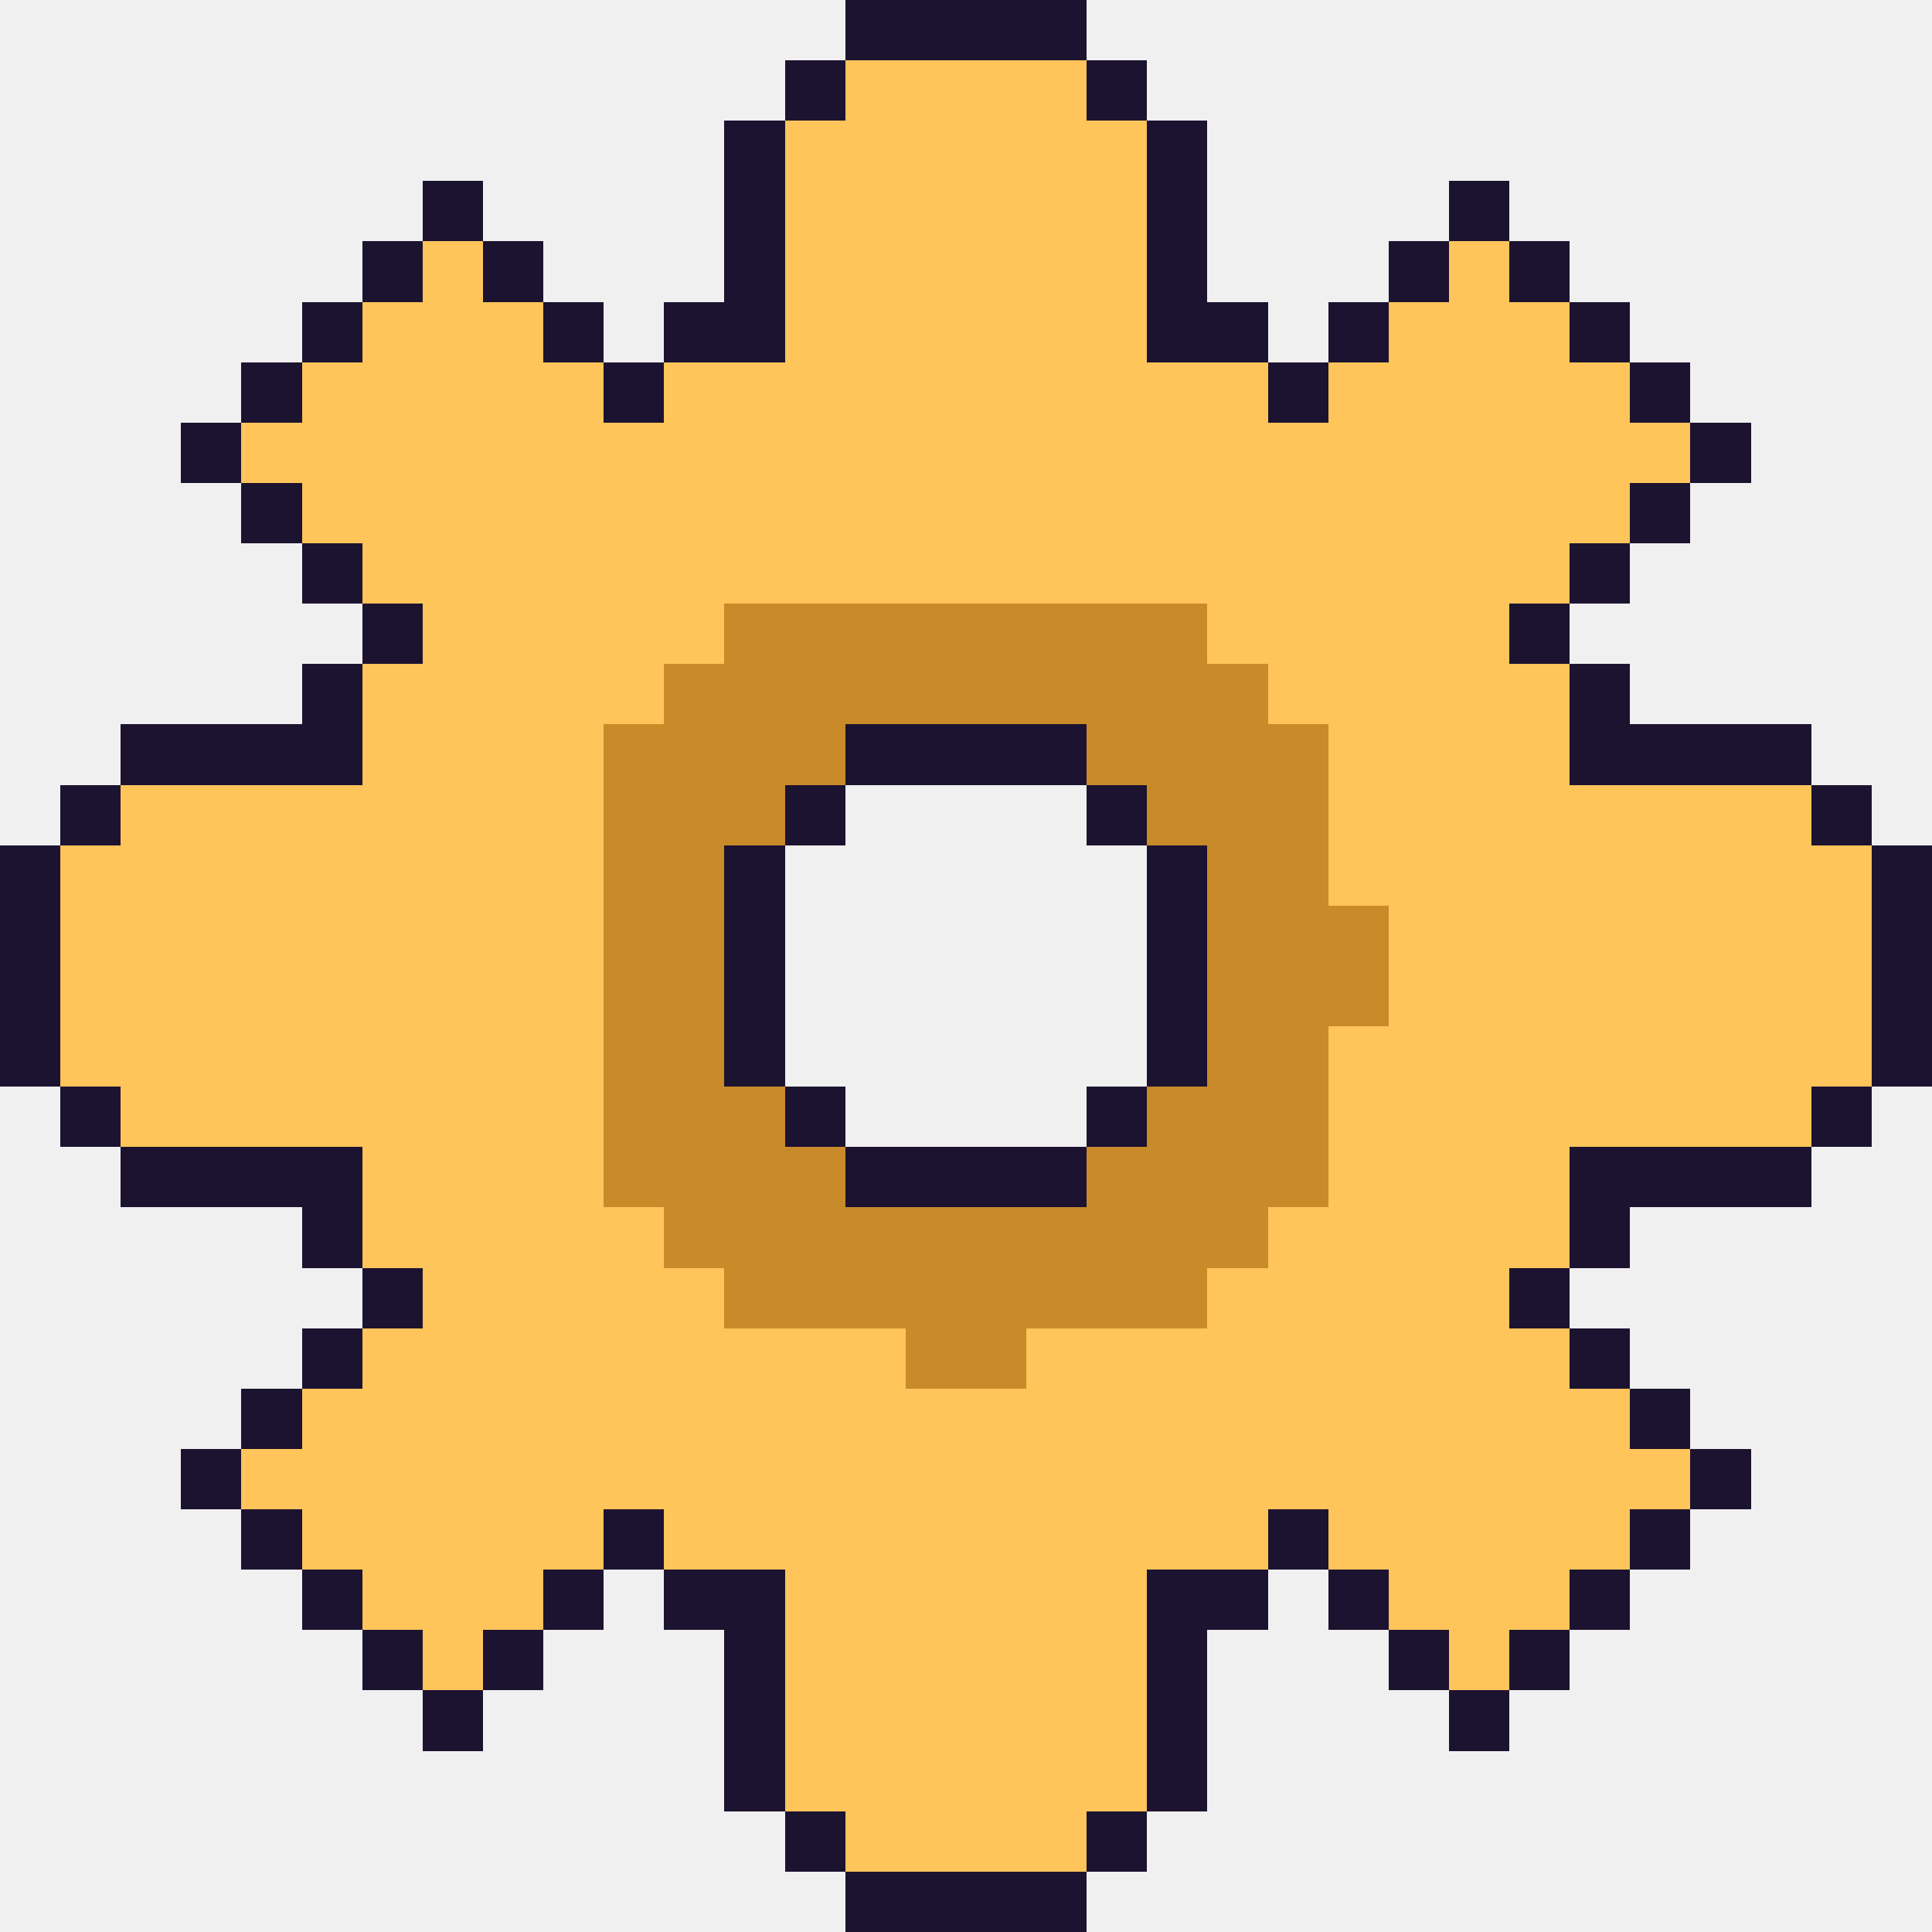
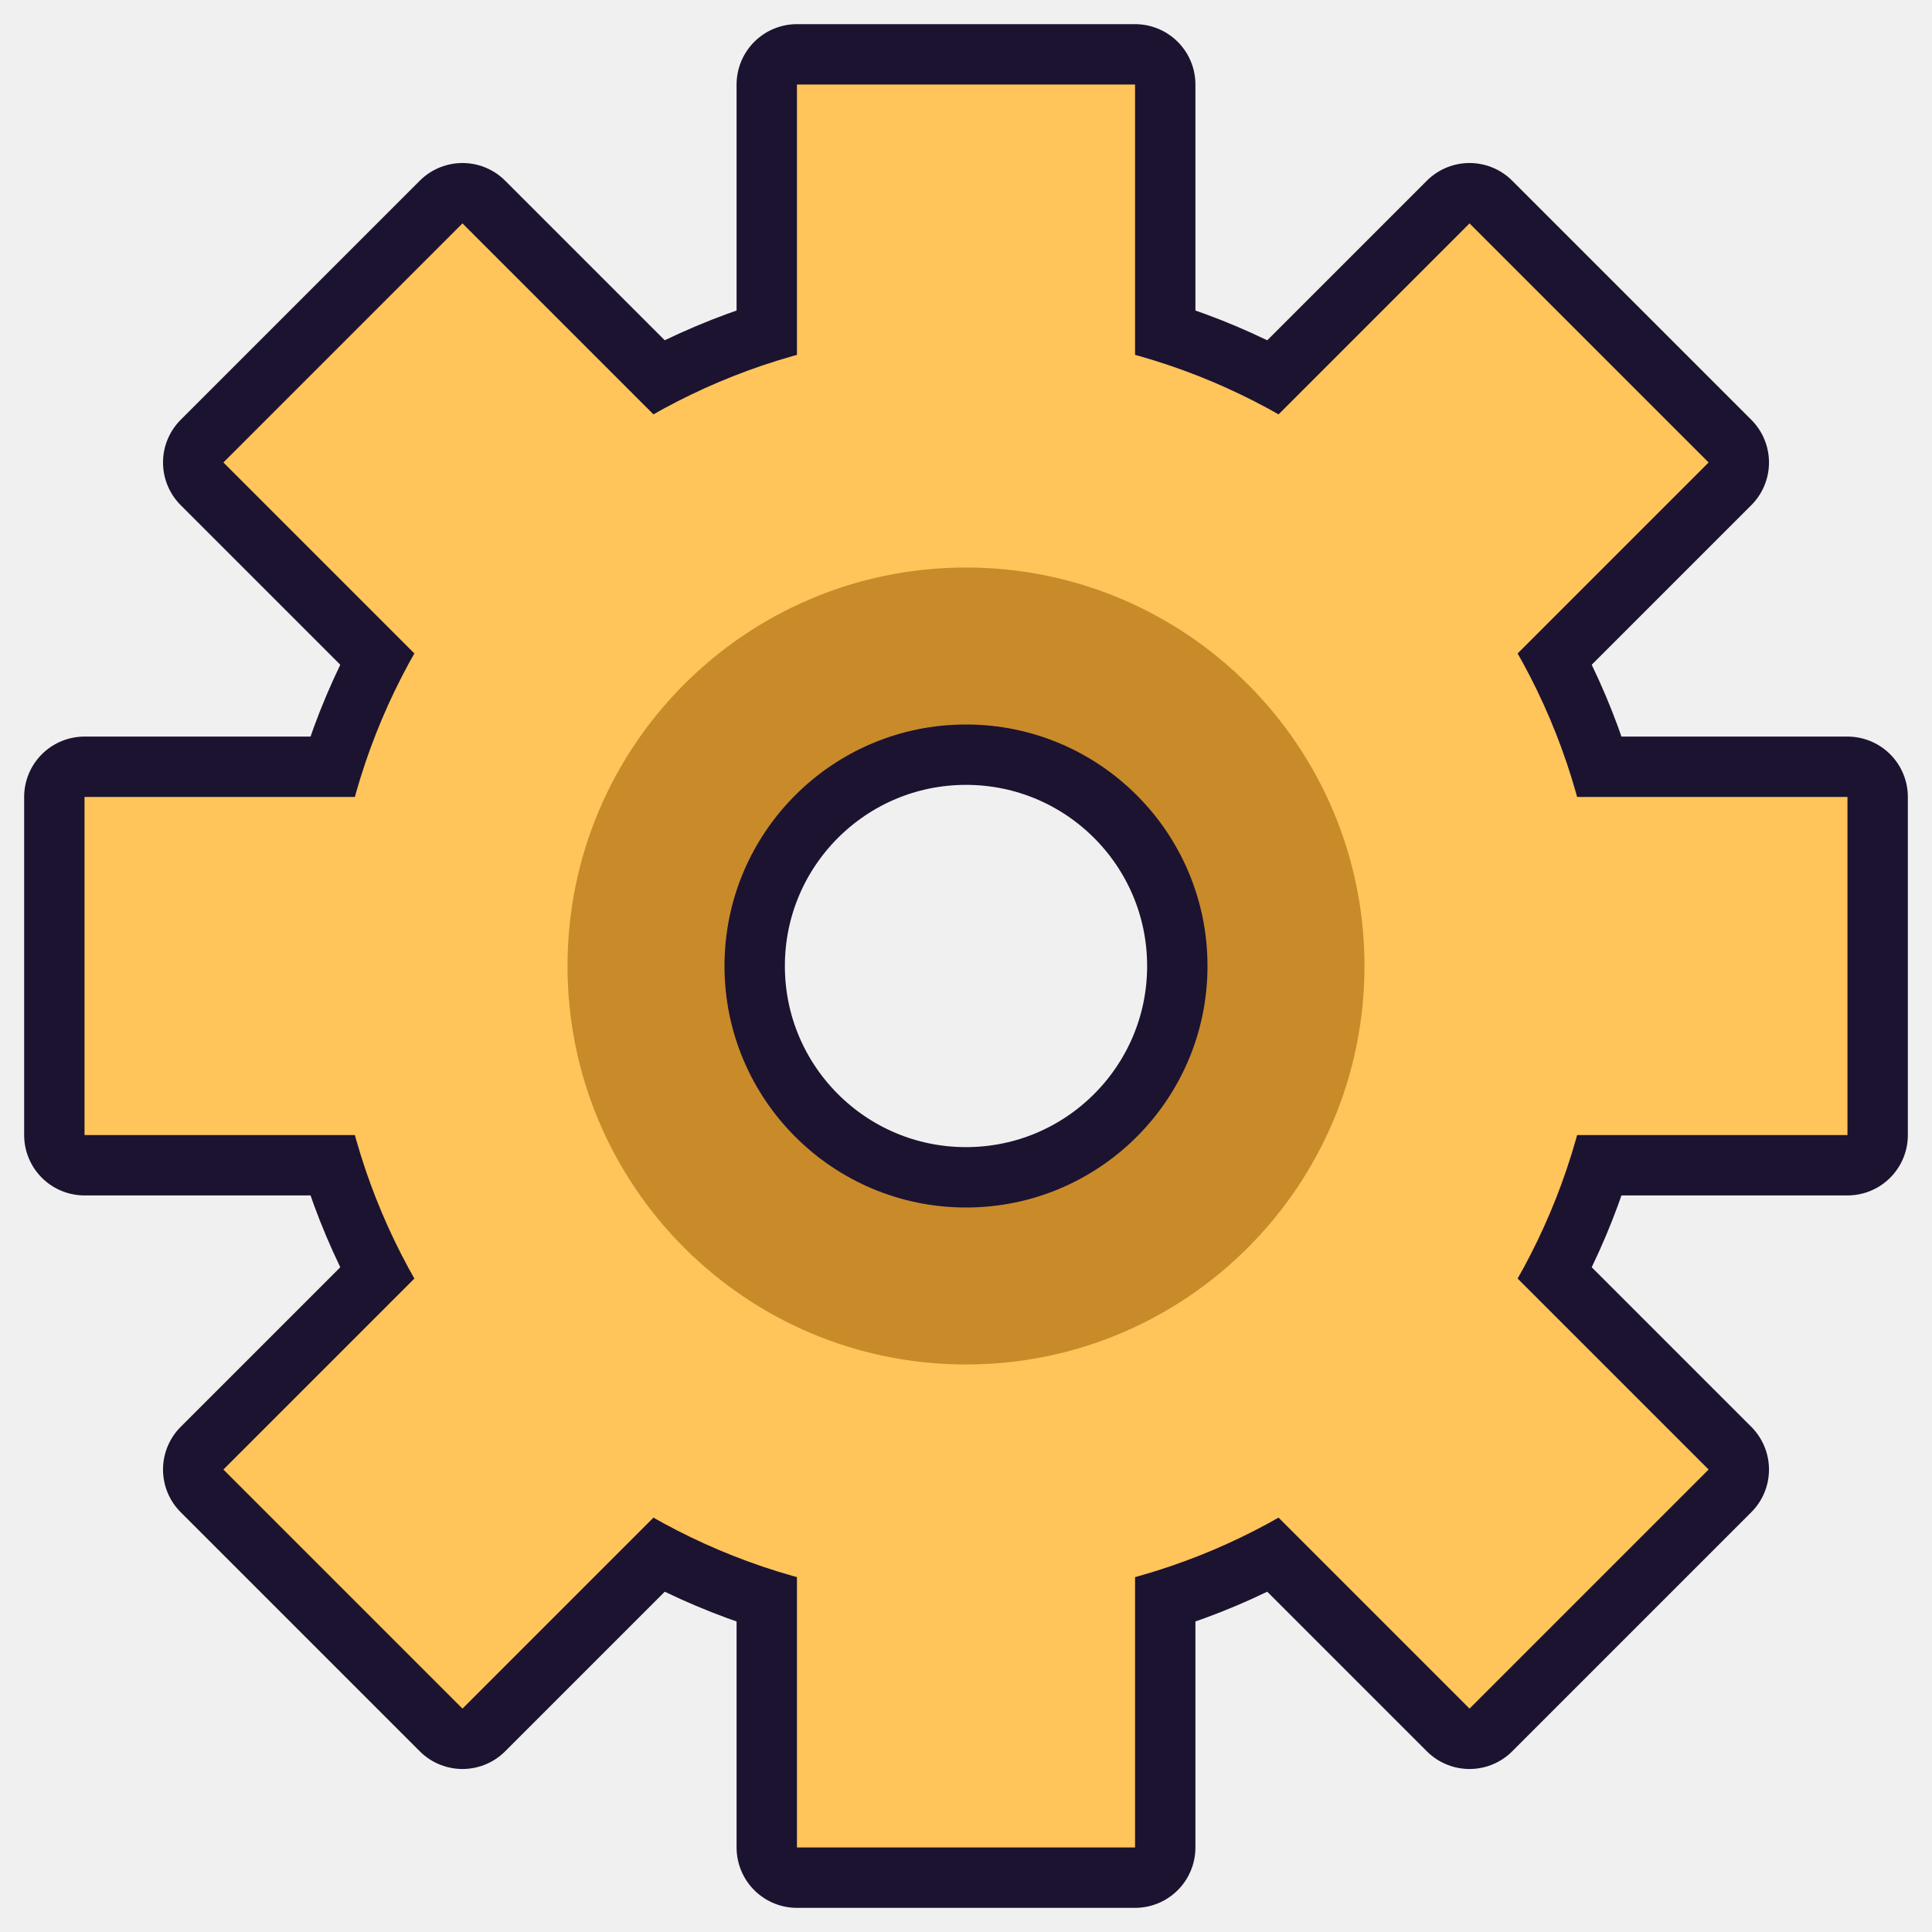
- <svg xmlns="http://www.w3.org/2000/svg" viewBox="0 0 32 32" width="32" height="32" shape-rendering="crispEdges">
-   <style>.l{display:none}@media (min-width:48px){.s{display:none}.l{display:inline}}</style>
-   <g class="s">
-     <path fill="#1c1330" d="M14 0h4v1h-4zM13 1h1v1h-1zM18 1h1v1h-1zM12 2h1v3h-1zM19 2h1v3h-1zM7 3h1v1h-1zM24 3h1v1h-1zM6 4h1v1h-1zM8 4h1v1h-1zM23 4h1v1h-1zM25 4h1v1h-1zM5 5h1v1h-1zM9 5h1v1h-1zM11 5h2v1h-2zM19 5h2v1h-2zM22 5h1v1h-1zM26 5h1v1h-1zM4 6h1v1h-1zM10 6h1v1h-1zM21 6h1v1h-1zM27 6h1v1h-1zM3 7h1v1h-1zM28 7h1v1h-1zM4 8h1v1h-1zM27 8h1v1h-1zM5 9h1v1h-1zM26 9h1v1h-1zM6 10h1v1h-1zM25 10h1v1h-1zM5 11h1v1h-1zM26 11h1v1h-1zM2 12h4v1h-4zM14 12h4v1h-4zM26 12h4v1h-4zM1 13h1v1h-1zM13 13h1v1h-1zM18 13h1v1h-1zM30 13h1v1h-1zM0 14h1v4h-1zM12 14h1v4h-1zM19 14h1v4h-1zM31 14h1v4h-1zM1 18h1v1h-1zM13 18h1v1h-1zM18 18h1v1h-1zM30 18h1v1h-1zM2 19h4v1h-4zM14 19h4v1h-4zM26 19h4v1h-4zM5 20h1v1h-1zM26 20h1v1h-1zM6 21h1v1h-1zM25 21h1v1h-1zM5 22h1v1h-1zM26 22h1v1h-1zM4 23h1v1h-1zM27 23h1v1h-1zM3 24h1v1h-1zM28 24h1v1h-1zM4 25h1v1h-1zM10 25h1v1h-1zM21 25h1v1h-1zM27 25h1v1h-1zM5 26h1v1h-1zM9 26h1v1h-1zM11 26h2v1h-2zM19 26h2v1h-2zM22 26h1v1h-1zM26 26h1v1h-1zM6 27h1v1h-1zM8 27h1v1h-1zM12 27h1v3h-1zM19 27h1v3h-1zM23 27h1v1h-1zM25 27h1v1h-1zM7 28h1v1h-1zM24 28h1v1h-1zM13 30h1v1h-1zM18 30h1v1h-1zM14 31h4v1h-4z" />
-     <path fill="#ffc45a" d="M14 1h4v1h-4zM13 2h6v4h-6zM7 4h1v1h-1zM24 4h1v1h-1zM6 5h3v1h-3zM23 5h3v1h-3zM5 6h5v1h-5zM11 6h10v1h-10zM22 6h5v1h-5zM4 7h24v1h-24zM5 8h22v1h-22zM6 9h20v1h-20zM7 10h5v1h-5zM20 10h5v1h-5zM6 11h5v1h-5zM21 11h5v1h-5zM6 12h4v1h-4zM22 12h4v1h-4zM2 13h8v1h-8zM22 13h8v1h-8zM1 14h9v4h-9zM22 14h9v1h-9zM23 15h8v2h-8zM22 17h9v1h-9zM2 18h8v1h-8zM22 18h8v1h-8zM6 19h4v1h-4zM22 19h4v1h-4zM6 20h5v1h-5zM21 20h5v1h-5zM7 21h5v1h-5zM20 21h5v1h-5zM6 22h9v1h-9zM17 22h9v1h-9zM5 23h22v1h-22zM4 24h24v1h-24zM5 25h5v1h-5zM11 25h10v1h-10zM22 25h5v1h-5zM6 26h3v1h-3zM13 26h6v4h-6zM23 26h3v1h-3zM7 27h1v1h-1zM24 27h1v1h-1zM14 30h4v1h-4z" />
-     <path fill="#c98a2a" d="M12 10h8v1h-8zM11 11h10v1h-10zM10 12h4v1h-4zM18 12h4v1h-4zM10 13h3v1h-3zM19 13h3v1h-3zM10 14h2v4h-2zM20 14h2v1h-2zM20 15h3v2h-3zM20 17h2v1h-2zM10 18h3v1h-3zM19 18h3v1h-3zM10 19h4v1h-4zM18 19h4v1h-4zM11 20h10v1h-10zM12 21h8v1h-8zM15 22h2v1h-2z" />
+ <svg xmlns="http://www.w3.org/2000/svg" viewBox="0 0 32 32" width="32" height="32" stroke-linecap="round" stroke-linejoin="round">
+   <defs>
+     <mask id="o10" maskUnits="userSpaceOnUse" x="-2" y="-2" width="36" height="36">
+       <rect x="-2" y="-2" width="36" height="36" fill="#fff" />
+       <circle cx="16" cy="16" r="4" fill="#000" stroke="#fff" stroke-width="2" />
+     </mask>
+     <mask id="p10" maskUnits="userSpaceOnUse" x="-2" y="-2" width="36" height="36">
+       <rect x="-2" y="-2" width="36" height="36" fill="#fff" />
+       <circle cx="16" cy="16" r="4" fill="#000" />
+     </mask>
+   </defs>
+   <g mask="url(#o10)">
+     <circle cx="16" cy="16" r="10.5" fill="#1c1330" stroke="#1c1330" stroke-width="2" />
+     <polygon points="24,13.2 30.6,13.2 30.6,18.8 24,18.8" fill="#1c1330" stroke="#1c1330" stroke-width="2" />
+     <polygon points="23.64,19.68 28.3,24.34 24.34,28.3 19.68,23.64" fill="#1c1330" stroke="#1c1330" stroke-width="2" />
+     <polygon points="18.8,24 18.8,30.6 13.2,30.6 13.2,24" fill="#1c1330" stroke="#1c1330" stroke-width="2" />
+     <polygon points="12.32,23.64 7.66,28.3 3.7,24.34 8.36,19.68" fill="#1c1330" stroke="#1c1330" stroke-width="2" />
+     <polygon points="8,18.8 1.4,18.8 1.4,13.2 8,13.2" fill="#1c1330" stroke="#1c1330" stroke-width="2" />
+     <polygon points="8.36,12.32 3.7,7.66 7.66,3.7 12.32,8.36" fill="#1c1330" stroke="#1c1330" stroke-width="2" />
+     <polygon points="13.2,8 13.2,1.4 18.8,1.4 18.8,8" fill="#1c1330" stroke="#1c1330" stroke-width="2" />
+     <polygon points="19.68,8.36 24.34,3.7 28.3,7.66 23.64,12.32" fill="#1c1330" stroke="#1c1330" stroke-width="2" />
+     <circle cx="16" cy="16" r="6.6" fill="#1c1330" stroke="#1c1330" stroke-width="2" />
  </g>
-   <g class="l" transform="scale(.5)">
-     <path fill="#1c1330" d="M26 2h12v1h-12zM25 3h1v8h-1zM38 3h1v8h-1zM14 7h2v1h-2zM48 7h2v1h-2zM13 8h1v1h-1zM16 8h1v1h-1zM47 8h1v1h-1zM50 8h1v1h-1zM12 9h1v1h-1zM17 9h1v1h-1zM46 9h1v1h-1zM51 9h1v1h-1zM11 10h1v1h-1zM18 10h1v1h-1zM45 10h1v1h-1zM52 10h1v1h-1zM10 11h1v1h-1zM19 11h1v1h-1zM24 11h2v1h-2zM38 11h2v1h-2zM44 11h1v1h-1zM53 11h1v1h-1zM9 12h1v1h-1zM20 12h4v1h-4zM40 12h4v1h-4zM54 12h1v1h-1zM8 13h1v1h-1zM55 13h1v1h-1zM7 14h1v2h-1zM56 14h1v2h-1zM8 16h1v1h-1zM55 16h1v1h-1zM9 17h1v1h-1zM54 17h1v1h-1zM10 18h1v1h-1zM53 18h1v1h-1zM11 19h1v1h-1zM52 19h1v1h-1zM12 20h1v4h-1zM51 20h1v4h-1zM11 24h1v1h-1zM29 24h6v1h-6zM52 24h1v1h-1zM3 25h9v1h-9zM27 25h2v1h-2zM35 25h2v1h-2zM52 25h9v1h-9zM2 26h1v12h-1zM26 26h1v1h-1zM37 26h1v1h-1zM61 26h1v12h-1zM25 27h1v2h-1zM38 27h1v2h-1zM24 29h1v6h-1zM39 29h1v6h-1zM25 35h1v2h-1zM38 35h1v2h-1zM26 37h1v1h-1zM37 37h1v1h-1zM3 38h9v1h-9zM27 38h2v1h-2zM35 38h2v1h-2zM52 38h9v1h-9zM11 39h1v1h-1zM29 39h6v1h-6zM52 39h1v1h-1zM12 40h1v4h-1zM51 40h1v4h-1zM11 44h1v1h-1zM52 44h1v1h-1zM10 45h1v1h-1zM53 45h1v1h-1zM9 46h1v1h-1zM54 46h1v1h-1zM8 47h1v1h-1zM55 47h1v1h-1zM7 48h1v2h-1zM56 48h1v2h-1zM8 50h1v1h-1zM55 50h1v1h-1zM9 51h1v1h-1zM20 51h4v1h-4zM40 51h4v1h-4zM54 51h1v1h-1zM10 52h1v1h-1zM19 52h1v1h-1zM24 52h2v1h-2zM38 52h2v1h-2zM44 52h1v1h-1zM53 52h1v1h-1zM11 53h1v1h-1zM18 53h1v1h-1zM25 53h1v8h-1zM38 53h1v8h-1zM45 53h1v1h-1zM52 53h1v1h-1zM12 54h1v1h-1zM17 54h1v1h-1zM46 54h1v1h-1zM51 54h1v1h-1zM13 55h1v1h-1zM16 55h1v1h-1zM47 55h1v1h-1zM50 55h1v1h-1zM14 56h2v1h-2zM48 56h2v1h-2zM26 61h12v1h-12z" />
-     <path fill="#ffc45a" d="M26 3h12v9h-12zM14 8h2v1h-2zM48 8h2v1h-2zM13 9h4v1h-4zM47 9h4v1h-4zM12 10h6v1h-6zM46 10h6v1h-6zM11 11h8v1h-8zM45 11h8v1h-8zM10 12h10v1h-10zM24 12h16v1h-16zM44 12h10v1h-10zM9 13h46v1h-46zM8 14h48v2h-48zM9 16h46v1h-46zM10 17h44v1h-44zM11 18h42v1h-42zM12 19h16v1h-16zM36 19h16v1h-16zM13 20h13v1h-13zM38 20h13v1h-13zM13 21h11v1h-11zM40 21h11v1h-11zM13 22h10v1h-10zM41 22h10v1h-10zM13 23h9v1h-9zM42 23h9v1h-9zM12 24h9v2h-9zM43 24h9v1h-9zM44 25h8v1h-8zM3 26h17v2h-17zM44 26h17v2h-17zM3 28h16v8h-16zM45 28h16v8h-16zM3 36h17v2h-17zM44 36h17v2h-17zM12 38h9v2h-9zM44 38h8v1h-8zM43 39h9v1h-9zM13 40h9v1h-9zM42 40h9v1h-9zM13 41h10v1h-10zM41 41h10v1h-10zM13 42h11v1h-11zM40 42h11v1h-11zM13 43h12v1h-12zM39 43h12v1h-12zM12 44h16v1h-16zM36 44h16v1h-16zM11 45h42v1h-42zM10 46h44v1h-44zM9 47h46v1h-46zM8 48h48v2h-48zM9 50h46v1h-46zM10 51h10v1h-10zM24 51h16v1h-16zM44 51h10v1h-10zM11 52h8v1h-8zM26 52h12v9h-12zM45 52h8v1h-8zM12 53h6v1h-6zM46 53h6v1h-6zM13 54h4v1h-4zM47 54h4v1h-4zM14 55h2v1h-2zM48 55h2v1h-2z" />
-     <path fill="#c98a2a" d="M28 19h8v1h-8zM26 20h12v1h-12zM24 21h16v1h-16zM23 22h18v1h-18zM22 23h20v1h-20zM21 24h8v1h-8zM35 24h8v1h-8zM21 25h6v1h-6zM37 25h7v1h-7zM20 26h6v1h-6zM38 26h6v1h-6zM20 27h5v1h-5zM39 27h5v1h-5zM19 28h6v1h-6zM39 28h6v1h-6zM19 29h5v6h-5zM40 29h5v6h-5zM19 35h6v1h-6zM39 35h6v1h-6zM20 36h5v1h-5zM39 36h5v1h-5zM20 37h6v1h-6zM38 37h6v1h-6zM21 38h6v1h-6zM37 38h7v1h-7zM21 39h8v1h-8zM35 39h8v1h-8zM22 40h20v1h-20zM23 41h18v1h-18zM24 42h16v1h-16zM25 43h14v1h-14zM28 44h8v1h-8z" />
+   <g mask="url(#p10)">
+     <circle cx="16" cy="16" r="10.5" fill="#ffc45a" />
+     <polygon points="24,13.2 30.6,13.2 30.6,18.8 24,18.8" fill="#ffc45a" />
+     <polygon points="23.64,19.68 28.3,24.34 24.34,28.3 19.68,23.64" fill="#ffc45a" />
+     <polygon points="18.8,24 18.8,30.6 13.2,30.6 13.2,24" fill="#ffc45a" />
+     <polygon points="12.32,23.64 7.66,28.3 3.7,24.34 8.36,19.68" fill="#ffc45a" />
+     <polygon points="8,18.8 1.4,18.8 1.4,13.2 8,13.2" fill="#ffc45a" />
+     <polygon points="8.36,12.32 3.7,7.66 7.66,3.7 12.32,8.36" fill="#ffc45a" />
+     <polygon points="13.2,8 13.2,1.4 18.8,1.4 18.8,8" fill="#ffc45a" />
+     <polygon points="19.68,8.36 24.34,3.7 28.3,7.66 23.64,12.32" fill="#ffc45a" />
+     <circle cx="16" cy="16" r="6.6" fill="#c98a2a" />
  </g>
</svg>
